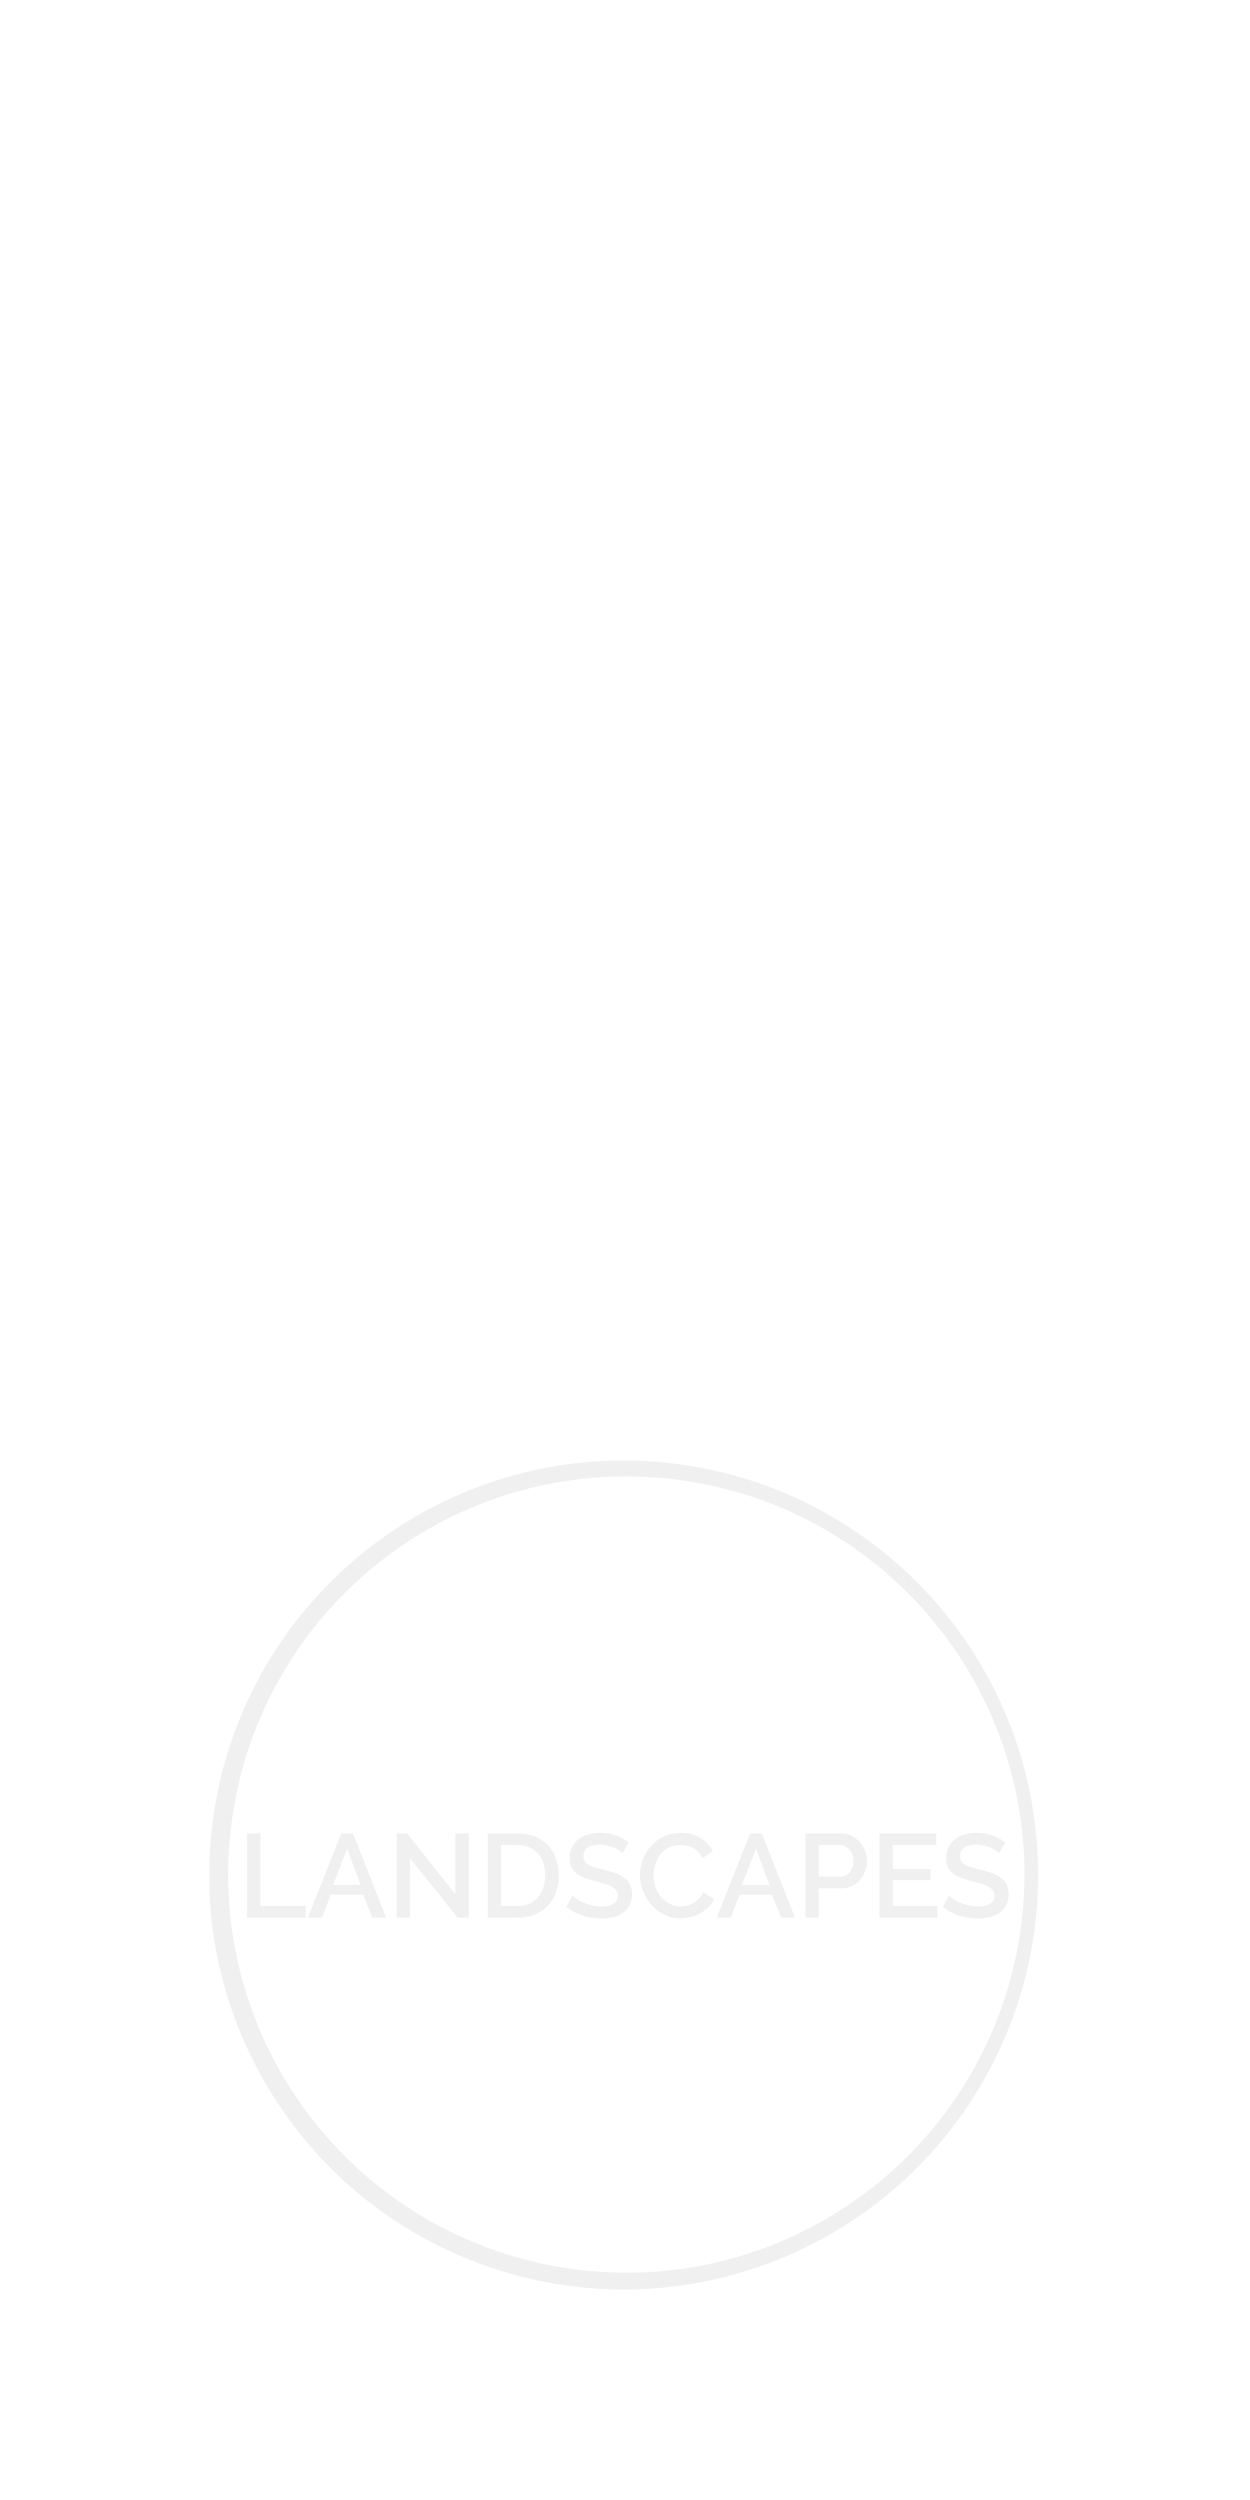
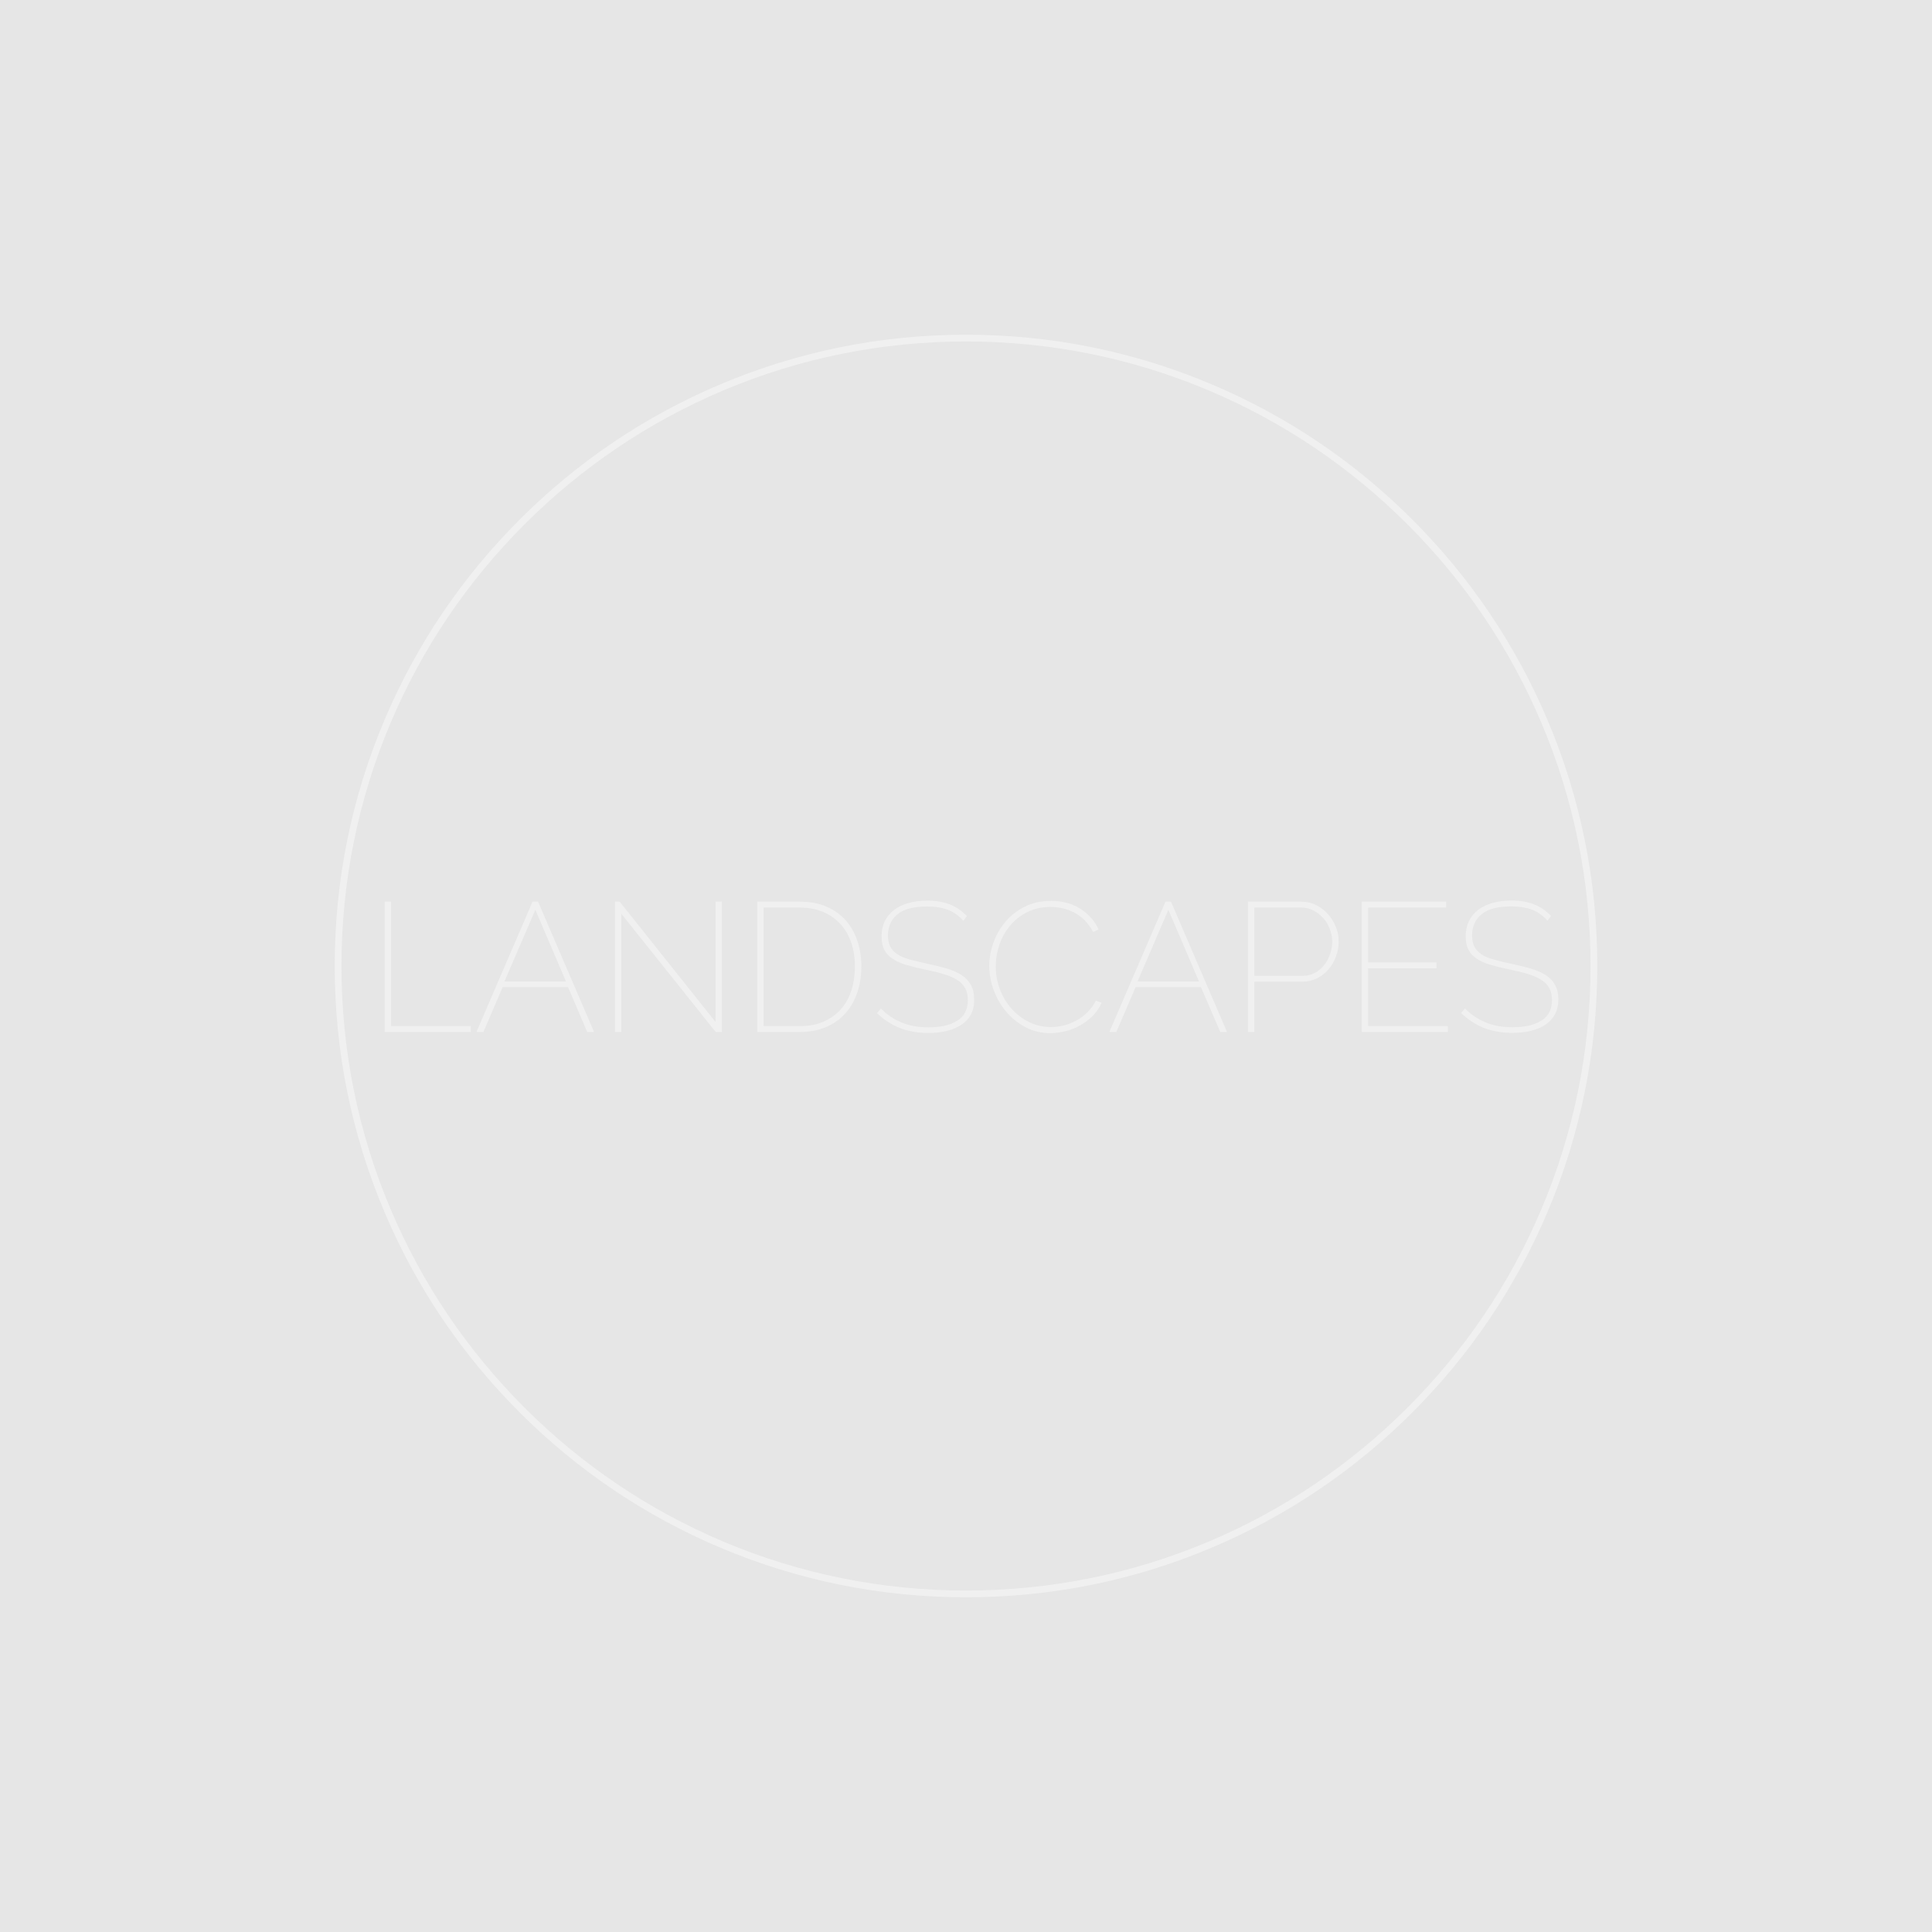
- <svg xmlns="http://www.w3.org/2000/svg" id="Livello_1" data-name="Livello 1" viewBox="0 0 2000 4000">
-   <defs>
-     <style>.cls-1{fill:#fff;}</style>
-   </defs>
-   <path class="cls-1" d="M860.73,2965.79a40.19,40.19,0,0,0-13.87-10,45.72,45.72,0,0,0-18.62-3.61h-26.6v97.28h26.6a45.78,45.78,0,0,0,18.91-3.7A38.93,38.93,0,0,0,861,3035.52a44.25,44.25,0,0,0,8.45-15.49,63.39,63.39,0,0,0,2.85-19.38,62.32,62.32,0,0,0-2.94-19.57A42.68,42.68,0,0,0,860.73,2965.79Z" />
-   <polygon class="cls-1" points="1187.15 3015.85 1231.23 3015.85 1209.57 2957.9 1187.15 3015.85" />
-   <path class="cls-1" d="M1359.1,2959.14a21.63,21.63,0,0,0-6.94-5.13,19.06,19.06,0,0,0-8.07-1.81h-34v50.35h35.15a17.78,17.78,0,0,0,8.26-1.9,19,19,0,0,0,6.37-5.32,26.77,26.77,0,0,0,4.18-8,31.76,31.76,0,0,0,1.52-10.07,29.05,29.05,0,0,0-1.71-10.26A24.19,24.19,0,0,0,1359.1,2959.14Z" />
-   <polygon class="cls-1" points="532.99 3015.85 577.07 3015.85 555.41 2957.9 532.99 3015.85" />
-   <path class="cls-1" d="M1451.84,2548.16a637,637,0,1,0,137,203.12A636.84,636.84,0,0,0,1451.84,2548.16ZM489.1,3068.29H395.43v-134.9h21.28v116.09H489.1Zm106.4,0-14.25-36.67H529.19l-14.06,36.67H492.52l53.58-134.9h18.62l53.2,134.9Zm154.46,0H732.29l-76.38-95v95H634.63v-134.9h16.72l77.14,97.28v-97.09H750Zm139.37-39.8a60.86,60.86,0,0,1-13.21,21.28,58.53,58.53,0,0,1-20.71,13.68,72.8,72.8,0,0,1-27.17,4.84H780.36v-134.9h47.88q16.35,0,28.6,5.32a59,59,0,0,1,20.52,14.44,60.43,60.43,0,0,1,12.44,21.38,80.29,80.29,0,0,1,4.18,26.12A79.08,79.08,0,0,1,889.33,3028.49Zm118,20a33.25,33.25,0,0,1-10.64,12.07,47.18,47.18,0,0,1-15.68,6.84,80.9,80.9,0,0,1-19.19,2.18,95.78,95.78,0,0,1-29.73-4.65,85,85,0,0,1-25.94-13.59l9.69-18.24a44.63,44.63,0,0,0,7.13,5.51,65.83,65.83,0,0,0,10.83,5.61,94.26,94.26,0,0,0,13.39,4.37,61.82,61.82,0,0,0,15,1.8q12.54,0,19.38-4.37t6.84-12.92a13.85,13.85,0,0,0-2.56-8.55,22,22,0,0,0-7.32-6,64.35,64.35,0,0,0-11.59-4.66q-6.84-2.09-15.58-4.37a161.34,161.34,0,0,1-17.57-5.6,43.72,43.72,0,0,1-12.45-7.13,27.89,27.89,0,0,1-7.5-9.78,32.53,32.53,0,0,1-2.57-13.59,39.23,39.23,0,0,1,3.8-17.57A37.51,37.51,0,0,1,925.43,2943a45.47,45.47,0,0,1,15.48-7.89,67.7,67.7,0,0,1,19.38-2.66,71.16,71.16,0,0,1,25.27,4.37,84.08,84.08,0,0,1,20.33,10.83l-9.69,17.48a29.19,29.19,0,0,0-5.51-4.46,56.11,56.11,0,0,0-8.45-4.47,62.32,62.32,0,0,0-10.64-3.42,53.42,53.42,0,0,0-11.88-1.33q-13.49,0-19.85,4.94t-6.37,13.68a14.81,14.81,0,0,0,2,8.08,17,17,0,0,0,6.17,5.51,48.47,48.47,0,0,0,10.45,4.18q6.27,1.8,14.63,3.89a169.57,169.57,0,0,1,18.53,5.51,52.89,52.89,0,0,1,14,7.41,30.28,30.28,0,0,1,8.84,10.74,34.76,34.76,0,0,1,3.13,15.48A37.59,37.59,0,0,1,1007.32,3048.53Zm126.25,2.95a58.34,58.34,0,0,1-13.3,9.78,67.9,67.9,0,0,1-15.68,6.08,65.74,65.74,0,0,1-16.24,2.09,55.81,55.81,0,0,1-26-6.08,68.26,68.26,0,0,1-20.33-15.86,72.88,72.88,0,0,1-13.3-22.23,69.72,69.72,0,0,1-.38-49.59,67.08,67.08,0,0,1,12.82-21.66,64.74,64.74,0,0,1,20.62-15.49,62.47,62.47,0,0,1,27.55-5.89q18.42,0,31.54,8.17a53.09,53.09,0,0,1,19.76,21.28l-16.72,11.21A38.27,38.27,0,0,0,1117,2963a33.66,33.66,0,0,0-8.74-6.65,38,38,0,0,0-9.88-3.51,49.23,49.23,0,0,0-9.88-1,38.83,38.83,0,0,0-18.62,4.28,41.27,41.27,0,0,0-13.39,11.3,50.45,50.45,0,0,0-8.17,15.77,57.82,57.82,0,0,0-2.76,17.48,54.69,54.69,0,0,0,3.23,18.81,50.7,50.7,0,0,0,9,15.77,44.3,44.3,0,0,0,13.77,10.93,37.81,37.81,0,0,0,17.48,4.08,44.4,44.4,0,0,0,10.17-1.23,37.59,37.59,0,0,0,10.06-4,40.35,40.35,0,0,0,8.94-6.94A34.49,34.49,0,0,0,1125,3028l17.67,10.07A41.09,41.09,0,0,1,1133.57,3051.48Zm116.09,16.81-14.25-36.67h-52.06l-14.06,36.67h-22.61l53.58-134.9h18.62l53.2,134.9Zm134.61-74.57a46.06,46.06,0,0,1-8.26,14.06,40.29,40.29,0,0,1-12.83,9.88,37,37,0,0,1-16.62,3.7h-36.48v46.93H1288.8v-134.9h56.62a37.47,37.47,0,0,1,16.81,3.8,43.2,43.2,0,0,1,13.21,10,47.08,47.08,0,0,1,8.64,14.06,43.13,43.13,0,0,1,3.14,16.05A46.71,46.71,0,0,1,1384.27,2993.72Zm115.42,74.57h-92.53v-134.9H1498v18.81h-69.54v38.38h60.23v17.67h-60.23v41.23h71.25Zm38.29-90.15a17.12,17.12,0,0,0,6.17,5.51,48.47,48.47,0,0,0,10.45,4.18q6.27,1.8,14.63,3.89a169.57,169.57,0,0,1,18.53,5.51,52.89,52.89,0,0,1,14,7.41,30.28,30.28,0,0,1,8.84,10.74,34.76,34.76,0,0,1,3.13,15.48,37.59,37.59,0,0,1-3.89,17.67,33.25,33.25,0,0,1-10.64,12.07,47.09,47.09,0,0,1-15.68,6.84,80.9,80.9,0,0,1-19.19,2.18,95.78,95.78,0,0,1-29.73-4.65,85,85,0,0,1-25.94-13.59l9.69-18.24a44.63,44.63,0,0,0,7.13,5.51,65.83,65.83,0,0,0,10.83,5.61,94.26,94.26,0,0,0,13.39,4.37,61.88,61.88,0,0,0,15,1.8q12.54,0,19.38-4.37t6.84-12.92a13.85,13.85,0,0,0-2.56-8.55,22,22,0,0,0-7.32-6,64.05,64.05,0,0,0-11.59-4.66q-6.84-2.09-15.58-4.37a161.34,161.34,0,0,1-17.57-5.6,43.86,43.86,0,0,1-12.45-7.13,27.89,27.89,0,0,1-7.5-9.78,32.53,32.53,0,0,1-2.57-13.59,39.23,39.23,0,0,1,3.8-17.57,37.62,37.62,0,0,1,10.36-12.92,45.47,45.47,0,0,1,15.48-7.89,67.8,67.8,0,0,1,19.38-2.66,71.12,71.12,0,0,1,25.27,4.37,83.89,83.89,0,0,1,20.33,10.83l-9.69,17.48a28.86,28.86,0,0,0-5.51-4.46,55.62,55.62,0,0,0-8.45-4.47,62.32,62.32,0,0,0-10.64-3.42,53.35,53.35,0,0,0-11.88-1.33q-13.48,0-19.85,4.94t-6.37,13.68A14.81,14.81,0,0,0,1538,2978.14Z" />
-   <path class="cls-1" d="M0,0V4000H2000V0ZM1609.05,3257.29A663.11,663.11,0,1,1,1661,3000,658.69,658.69,0,0,1,1609.05,3257.29Z" />
+ <svg xmlns="http://www.w3.org/2000/svg" version="1.1" id="Livello_1" x="0px" y="0px" viewBox="0 0 2000 2000" style="enable-background:new 0 0 2000 2000;" xml:space="preserve">
+   <style type="text/css">
+ 	.st0{fill:#E6E6E6;}
+ </style>
+   <g>
+     <polygon class="st0" points="1177.6,1016 1241.2,1016 1209.5,941.8  " />
+     <path class="st0" d="M870.2,956.8c-4.9-5.4-10.9-9.7-18-12.7c-7.1-3-15.2-4.6-24.3-4.6h-37.4v122.7H828c9.4,0,17.6-1.5,24.7-4.7   c7.1-3.1,13-7.4,17.9-12.9c4.8-5.5,8.4-12,10.8-19.6c2.4-7.5,3.6-15.7,3.6-24.4c0-8.9-1.2-17-3.7-24.5   C878.8,968.7,875.1,962.2,870.2,956.8z" />
+     <polygon class="st0" points="522.2,1016 585.9,1016 554.2,941.8  " />
+     <path class="st0" d="M1369.6,950.2c-2.9-3.2-6.3-5.8-10.2-7.8c-3.9-2-8-2.9-12.4-2.9h-48.5v70.7h49.6c4.8,0,9.1-1,12.9-3   c3.8-2,7-4.7,9.7-8.1c2.7-3.4,4.7-7.2,6.2-11.4c1.5-4.2,2.2-8.6,2.2-13c0-4.6-0.9-9-2.6-13.2   C1374.9,957.2,1372.6,953.4,1369.6,950.2z" />
+     <path class="st0" d="M0,0v2000h2000V0H0z M1602.1,1254.4c-32.9,77.8-80,147.7-140,207.7c-60,60-129.9,107.1-207.7,140   c-80.6,34.1-166.2,51.4-254.4,51.4c-88.2,0-173.8-17.3-254.4-51.4c-77.8-32.9-147.7-80-207.7-140c-60-60-107.1-129.9-140-207.7   c-34.1-80.6-51.4-166.2-51.4-254.4c0-88.2,17.3-173.8,51.4-254.4c32.9-77.8,80-147.7,140-207.7s129.9-107.1,207.7-140   c80.6-34.1,166.2-51.4,254.4-51.4c88.2,0,173.8,17.3,254.4,51.4c77.8,32.9,147.7,80,207.7,140c60,60,107.1,129.9,140,207.7   c34.1,80.6,51.4,166.2,51.4,254.4C1653.5,1088.2,1636.2,1173.8,1602.1,1254.4z" />
+     <path class="st0" d="M1457.1,542.9c-59.4-59.4-128.5-106-205.5-138.6c-79.7-33.7-164.4-50.8-251.6-50.8s-171.9,17.1-251.6,50.8   c-77,32.6-146.1,79.2-205.5,138.6s-106,128.5-138.6,205.5c-33.7,79.7-50.8,164.4-50.8,251.6s17.1,171.9,50.8,251.6   c32.6,77,79.2,146.1,138.6,205.5s128.5,106,205.5,138.6c79.7,33.7,164.4,50.8,251.6,50.8s171.9-17.1,251.6-50.8   c77-32.6,146.1-79.2,205.5-138.6c59.4-59.4,106-128.5,138.6-205.5c33.7-79.7,50.8-164.4,50.8-251.6s-17.1-171.9-50.8-251.6   C1563.1,671.4,1516.5,602.2,1457.1,542.9z M487.5,1068.3h-89.3V933.4h6.6v128.8h82.6V1068.3z M607.9,1068.3l-19.9-46.5h-67.6   l-20,46.5h-7.2l58.1-134.9h5.7l58,134.9H607.9z M747.4,1068.3h-6.5l-97.7-122.4v122.4h-6.6V933.4h4.9l99.2,124.5V933.4h6.6V1068.3z    M887.1,1028.5c-3,8.3-7.2,15.4-12.7,21.3c-5.5,5.9-12.2,10.5-20,13.7c-7.9,3.2-16.7,4.8-26.4,4.8h-44.1V933.4H828   c10.6,0,20,1.8,27.9,5.3c8,3.5,14.6,8.4,19.9,14.4c5.3,6.1,9.2,13.2,11.9,21.4s4,16.9,4,26.1   C891.6,1010.9,890.1,1020.2,887.1,1028.5z M1005.3,1049.7c-2.2,4.3-5.4,7.9-9.6,10.8c-4.2,2.9-9.2,5.1-15.1,6.6   c-5.9,1.5-12.4,2.2-19.7,2.2c-10.8,0-20.5-1.7-29.1-5c-8.6-3.4-16.6-8.5-23.9-15.5l4-4.8c6.3,6.5,13.6,11.3,21.7,14.6   c8.1,3.3,17.3,4.9,27.5,4.9c12.7,0,22.6-2.3,29.9-6.9c7.3-4.6,10.9-11.7,10.9-21.2c0-4.8-0.9-8.9-2.7-12.3   c-1.8-3.4-4.5-6.2-8.1-8.5c-3.6-2.3-8.2-4.4-13.7-6.1c-5.5-1.7-12-3.3-19.5-4.8c-7.3-1.5-13.8-3.1-19.5-4.8   c-5.6-1.6-10.4-3.7-14.2-6.3c-3.9-2.5-6.8-5.6-8.7-9.3c-2-3.7-2.9-8.3-2.9-13.9c0-6,1.1-11.2,3.4-15.9c2.3-4.6,5.5-8.5,9.6-11.6   c4.1-3.1,9.1-5.5,14.9-7.1c5.8-1.6,12.3-2.5,19.4-2.5c8.7,0,16.4,1.3,23,3.8c6.6,2.5,12.6,6.6,18,12.2l-3.6,4.9   c-4.9-5.4-10.4-9.3-16.3-11.5c-6-2.2-12.9-3.3-20.9-3.3c-14.3,0-24.7,2.7-31.2,8.2c-6.5,5.4-9.7,12.7-9.7,21.8   c0,4.6,0.8,8.4,2.4,11.5c1.6,3.1,4,5.7,7.3,7.9c3.3,2.2,7.5,4,12.7,5.4c5.2,1.5,11.4,2.9,18.6,4.5c7.3,1.5,14,3.2,19.9,4.9   c6,1.8,11,4,15.2,6.7c4.2,2.7,7.4,6.1,9.7,10.2c2.3,4.1,3.4,9.1,3.4,15C1008.6,1040.4,1007.5,1045.4,1005.3,1049.7z M1131.2,1051.6   c-3.9,3.9-8.3,7.2-13.1,9.9c-4.8,2.7-9.9,4.7-15.3,6c-5.4,1.3-10.6,2-15.7,2c-9.2,0-17.7-2-25.4-6.1c-7.7-4.1-14.3-9.3-19.9-15.9   c-5.6-6.5-9.9-13.9-13-22.2c-3.1-8.3-4.7-16.8-4.7-25.4c0-8.1,1.4-16.1,4.3-24.1c2.9-8,7-15.2,12.4-21.6c5.4-6.4,12.1-11.6,20-15.6   c7.9-4,16.9-6,27.1-6c12,0,22.3,2.8,30.7,8.3c8.4,5.5,14.7,12.6,18.7,21.2l-5.7,2.7c-2.5-4.8-5.5-8.9-8.8-12.2c-3.4-3.3-7-6-10.9-8   c-3.9-2-8-3.5-12.2-4.4c-4.2-0.9-8.4-1.3-12.5-1.3c-9,0-17,1.8-24,5.4c-7,3.6-13,8.3-17.8,14.2c-4.8,5.8-8.5,12.4-10.9,19.8   c-2.5,7.3-3.7,14.8-3.7,22.2c0,8.2,1.5,16.2,4.4,23.8c2.9,7.6,6.9,14.3,12.1,20c5.1,5.8,11.2,10.4,18.1,13.8   c7,3.4,14.4,5.1,22.4,5.1c4.3,0,8.7-0.5,13.1-1.6c4.4-1.1,8.7-2.7,12.9-4.9c4.2-2.2,8-5,11.6-8.5c3.5-3.4,6.6-7.5,9.1-12.4l5.9,2.3   C1138.2,1043.2,1135.1,1047.6,1131.2,1051.6z M1263.2,1068.3l-20-46.5h-67.6l-20,46.5h-7.2l58.1-134.9h5.7l58,134.9H1263.2z    M1383,990.1c-1.8,5-4.4,9.4-7.7,13.3c-3.3,3.9-7.2,7-11.8,9.3c-4.6,2.3-9.6,3.5-15.2,3.5h-49.8v52.1h-6.6V933.4h55.3   c5.6,0,10.7,1.2,15.4,3.6c4.7,2.4,8.7,5.5,12.2,9.4c3.4,3.9,6.1,8.3,8.1,13.2c2,4.9,2.9,9.9,2.9,15   C1385.8,979.9,1384.9,985.1,1383,990.1z M1498.8,1068.3h-89.1V933.4h87.4v6.1h-80.8v56.8h70.7v6.1h-70.7v59.8h82.5V1068.3z    M1526.3,980c1.6,3.1,4,5.7,7.3,7.9c3.3,2.2,7.5,4,12.7,5.4c5.2,1.5,11.4,2.9,18.6,4.5c7.3,1.5,14,3.2,20,4.9c6,1.8,11,4,15.2,6.7   c4.2,2.7,7.4,6.1,9.7,10.2c2.3,4.1,3.4,9.1,3.4,15c0,5.7-1.1,10.7-3.3,15c-2.2,4.3-5.4,7.9-9.6,10.8c-4.2,2.9-9.2,5.1-15.1,6.6   c-5.9,1.5-12.4,2.2-19.7,2.2c-10.8,0-20.5-1.7-29.1-5c-8.6-3.4-16.6-8.5-23.9-15.5l4-4.8c6.3,6.5,13.6,11.3,21.7,14.6   c8.1,3.3,17.3,4.9,27.6,4.9c12.7,0,22.6-2.3,29.9-6.9c7.3-4.6,10.9-11.7,10.9-21.2c0-4.8-0.9-8.9-2.7-12.3   c-1.8-3.4-4.5-6.2-8.1-8.5c-3.6-2.3-8.2-4.4-13.7-6.1s-12-3.3-19.5-4.8c-7.3-1.5-13.8-3.1-19.5-4.8c-5.6-1.6-10.4-3.7-14.2-6.3   c-3.9-2.5-6.8-5.6-8.7-9.3c-2-3.7-2.9-8.3-2.9-13.9c0-6,1.1-11.2,3.4-15.9c2.3-4.6,5.5-8.5,9.6-11.6c4.1-3.1,9.1-5.5,14.9-7.1   c5.8-1.6,12.3-2.5,19.4-2.5c8.7,0,16.4,1.3,23,3.8c6.6,2.5,12.6,6.6,18,12.2l-3.6,4.9c-4.9-5.4-10.4-9.3-16.3-11.5   c-6-2.2-12.9-3.3-20.9-3.3c-14.3,0-24.7,2.7-31.2,8.2c-6.5,5.4-9.7,12.7-9.7,21.8C1523.9,973.1,1524.7,976.9,1526.3,980z" />
+   </g>
</svg>
